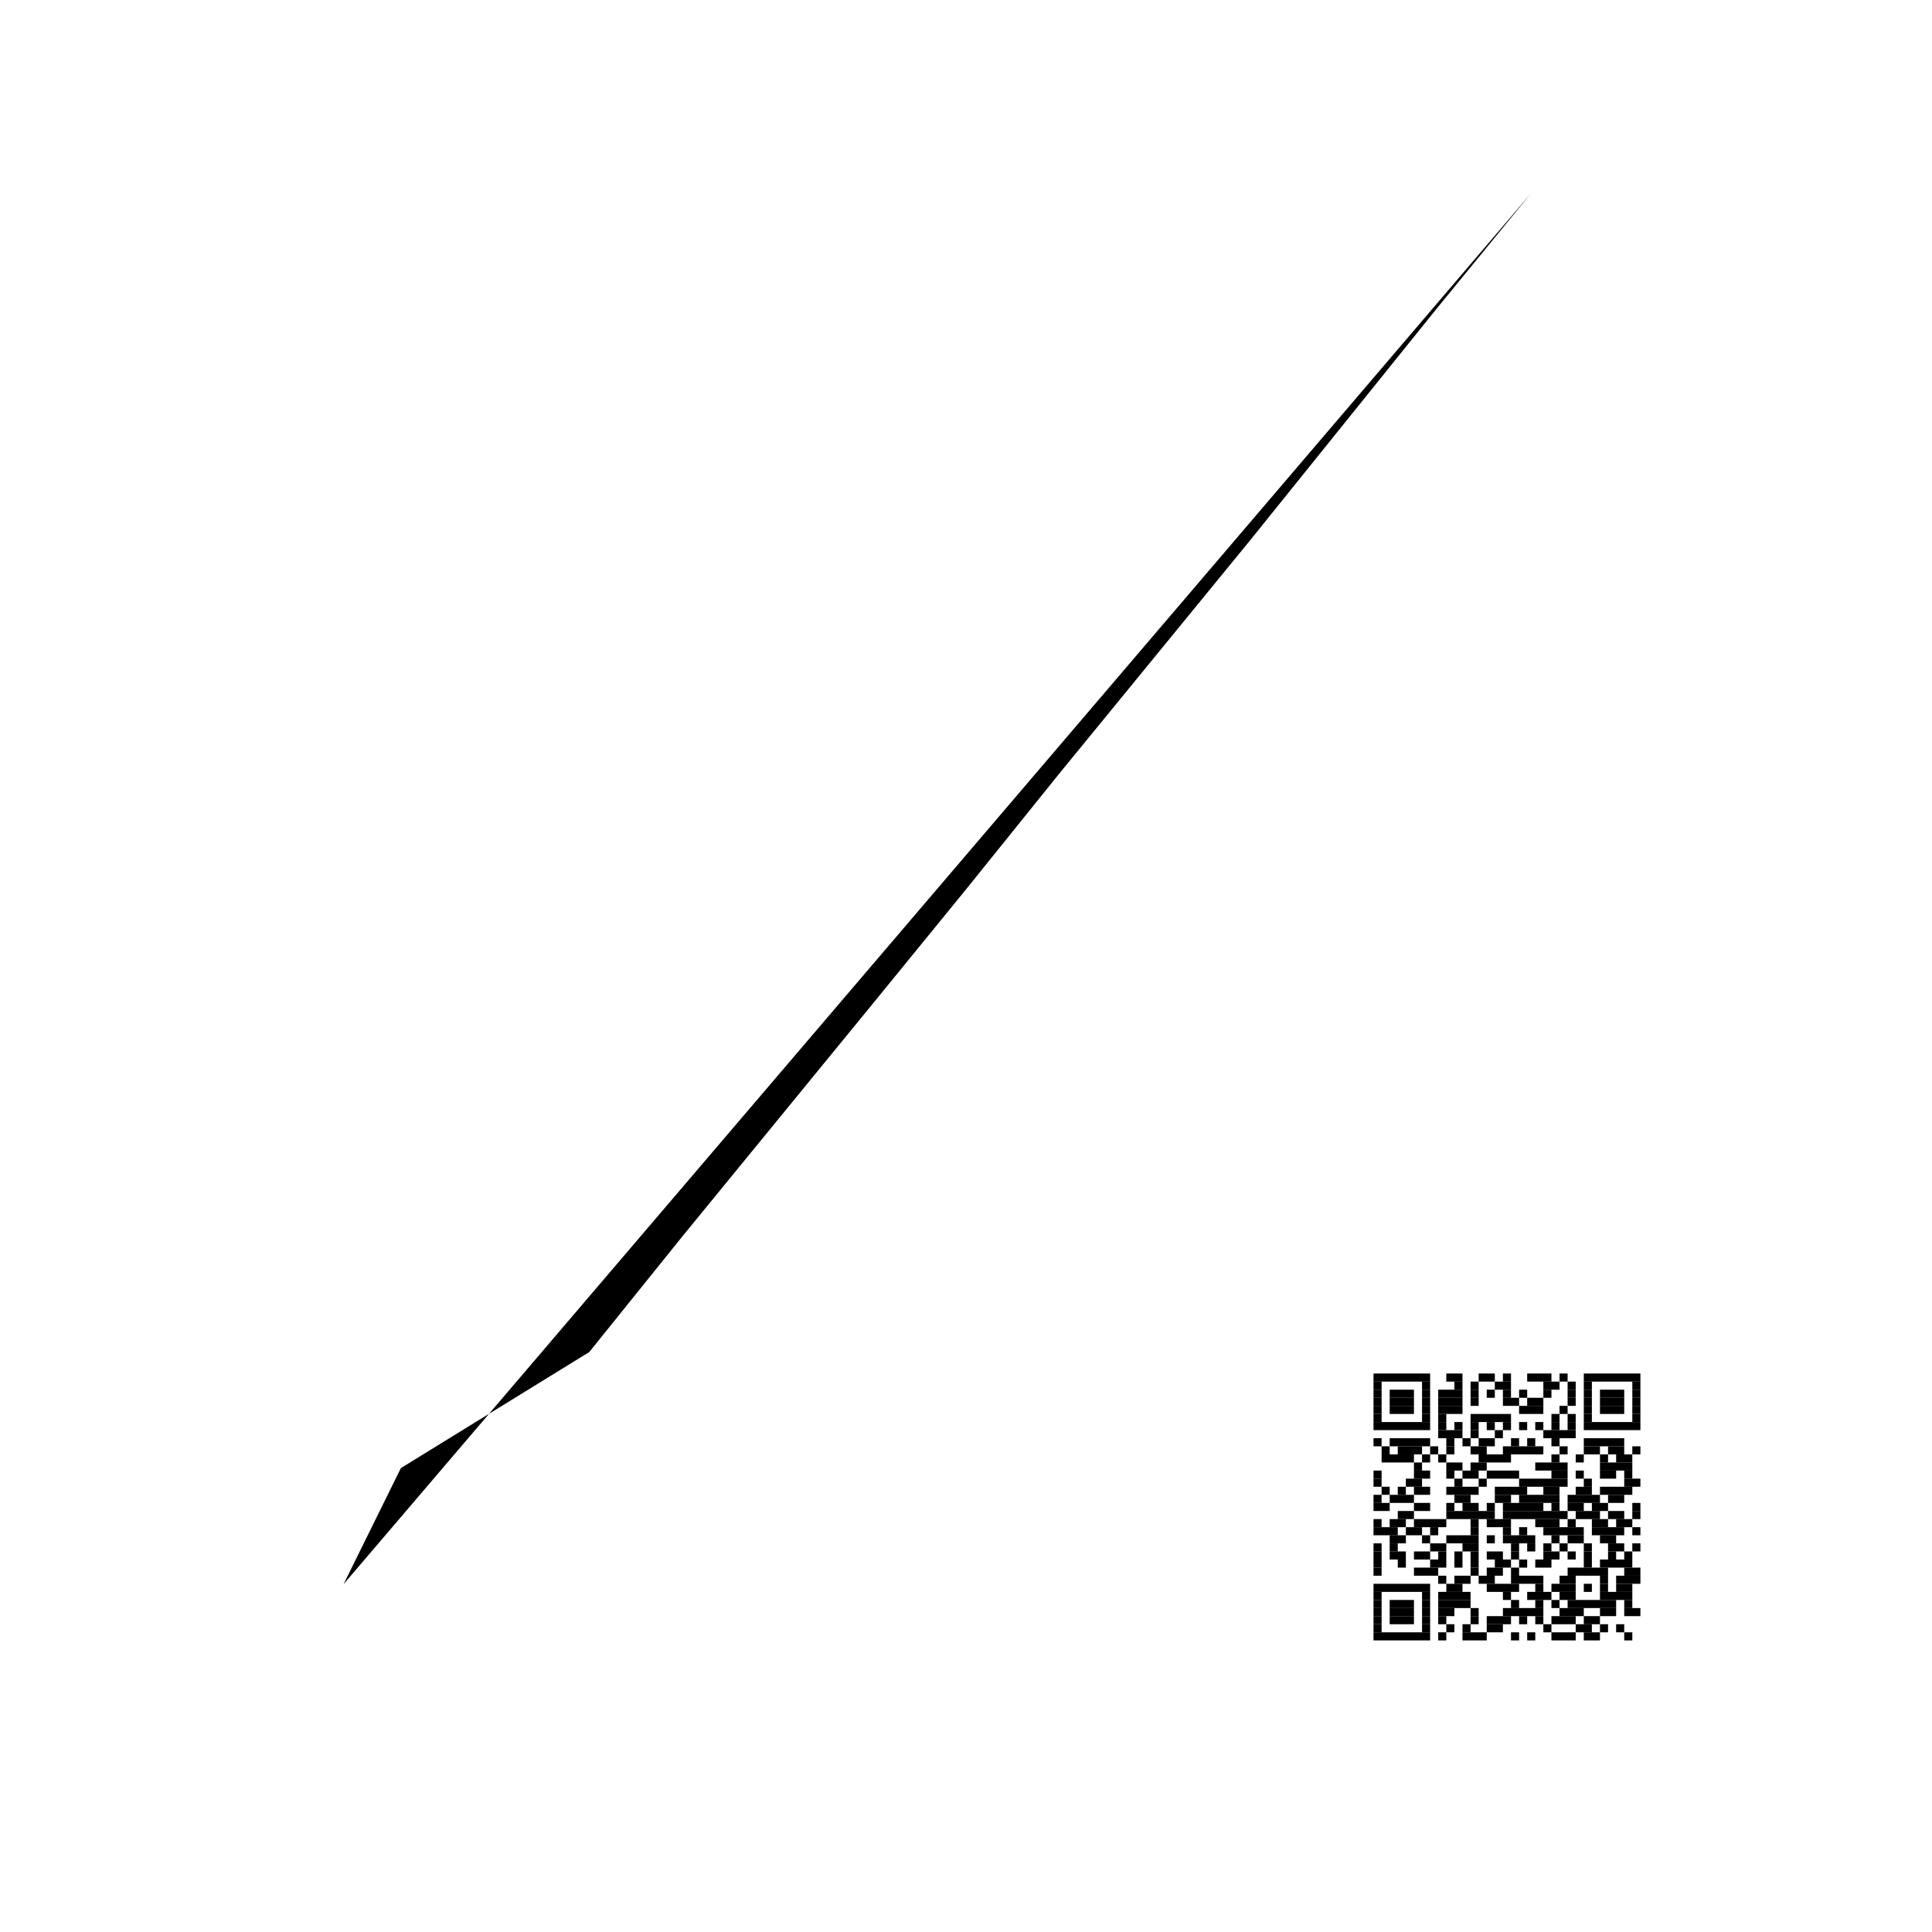
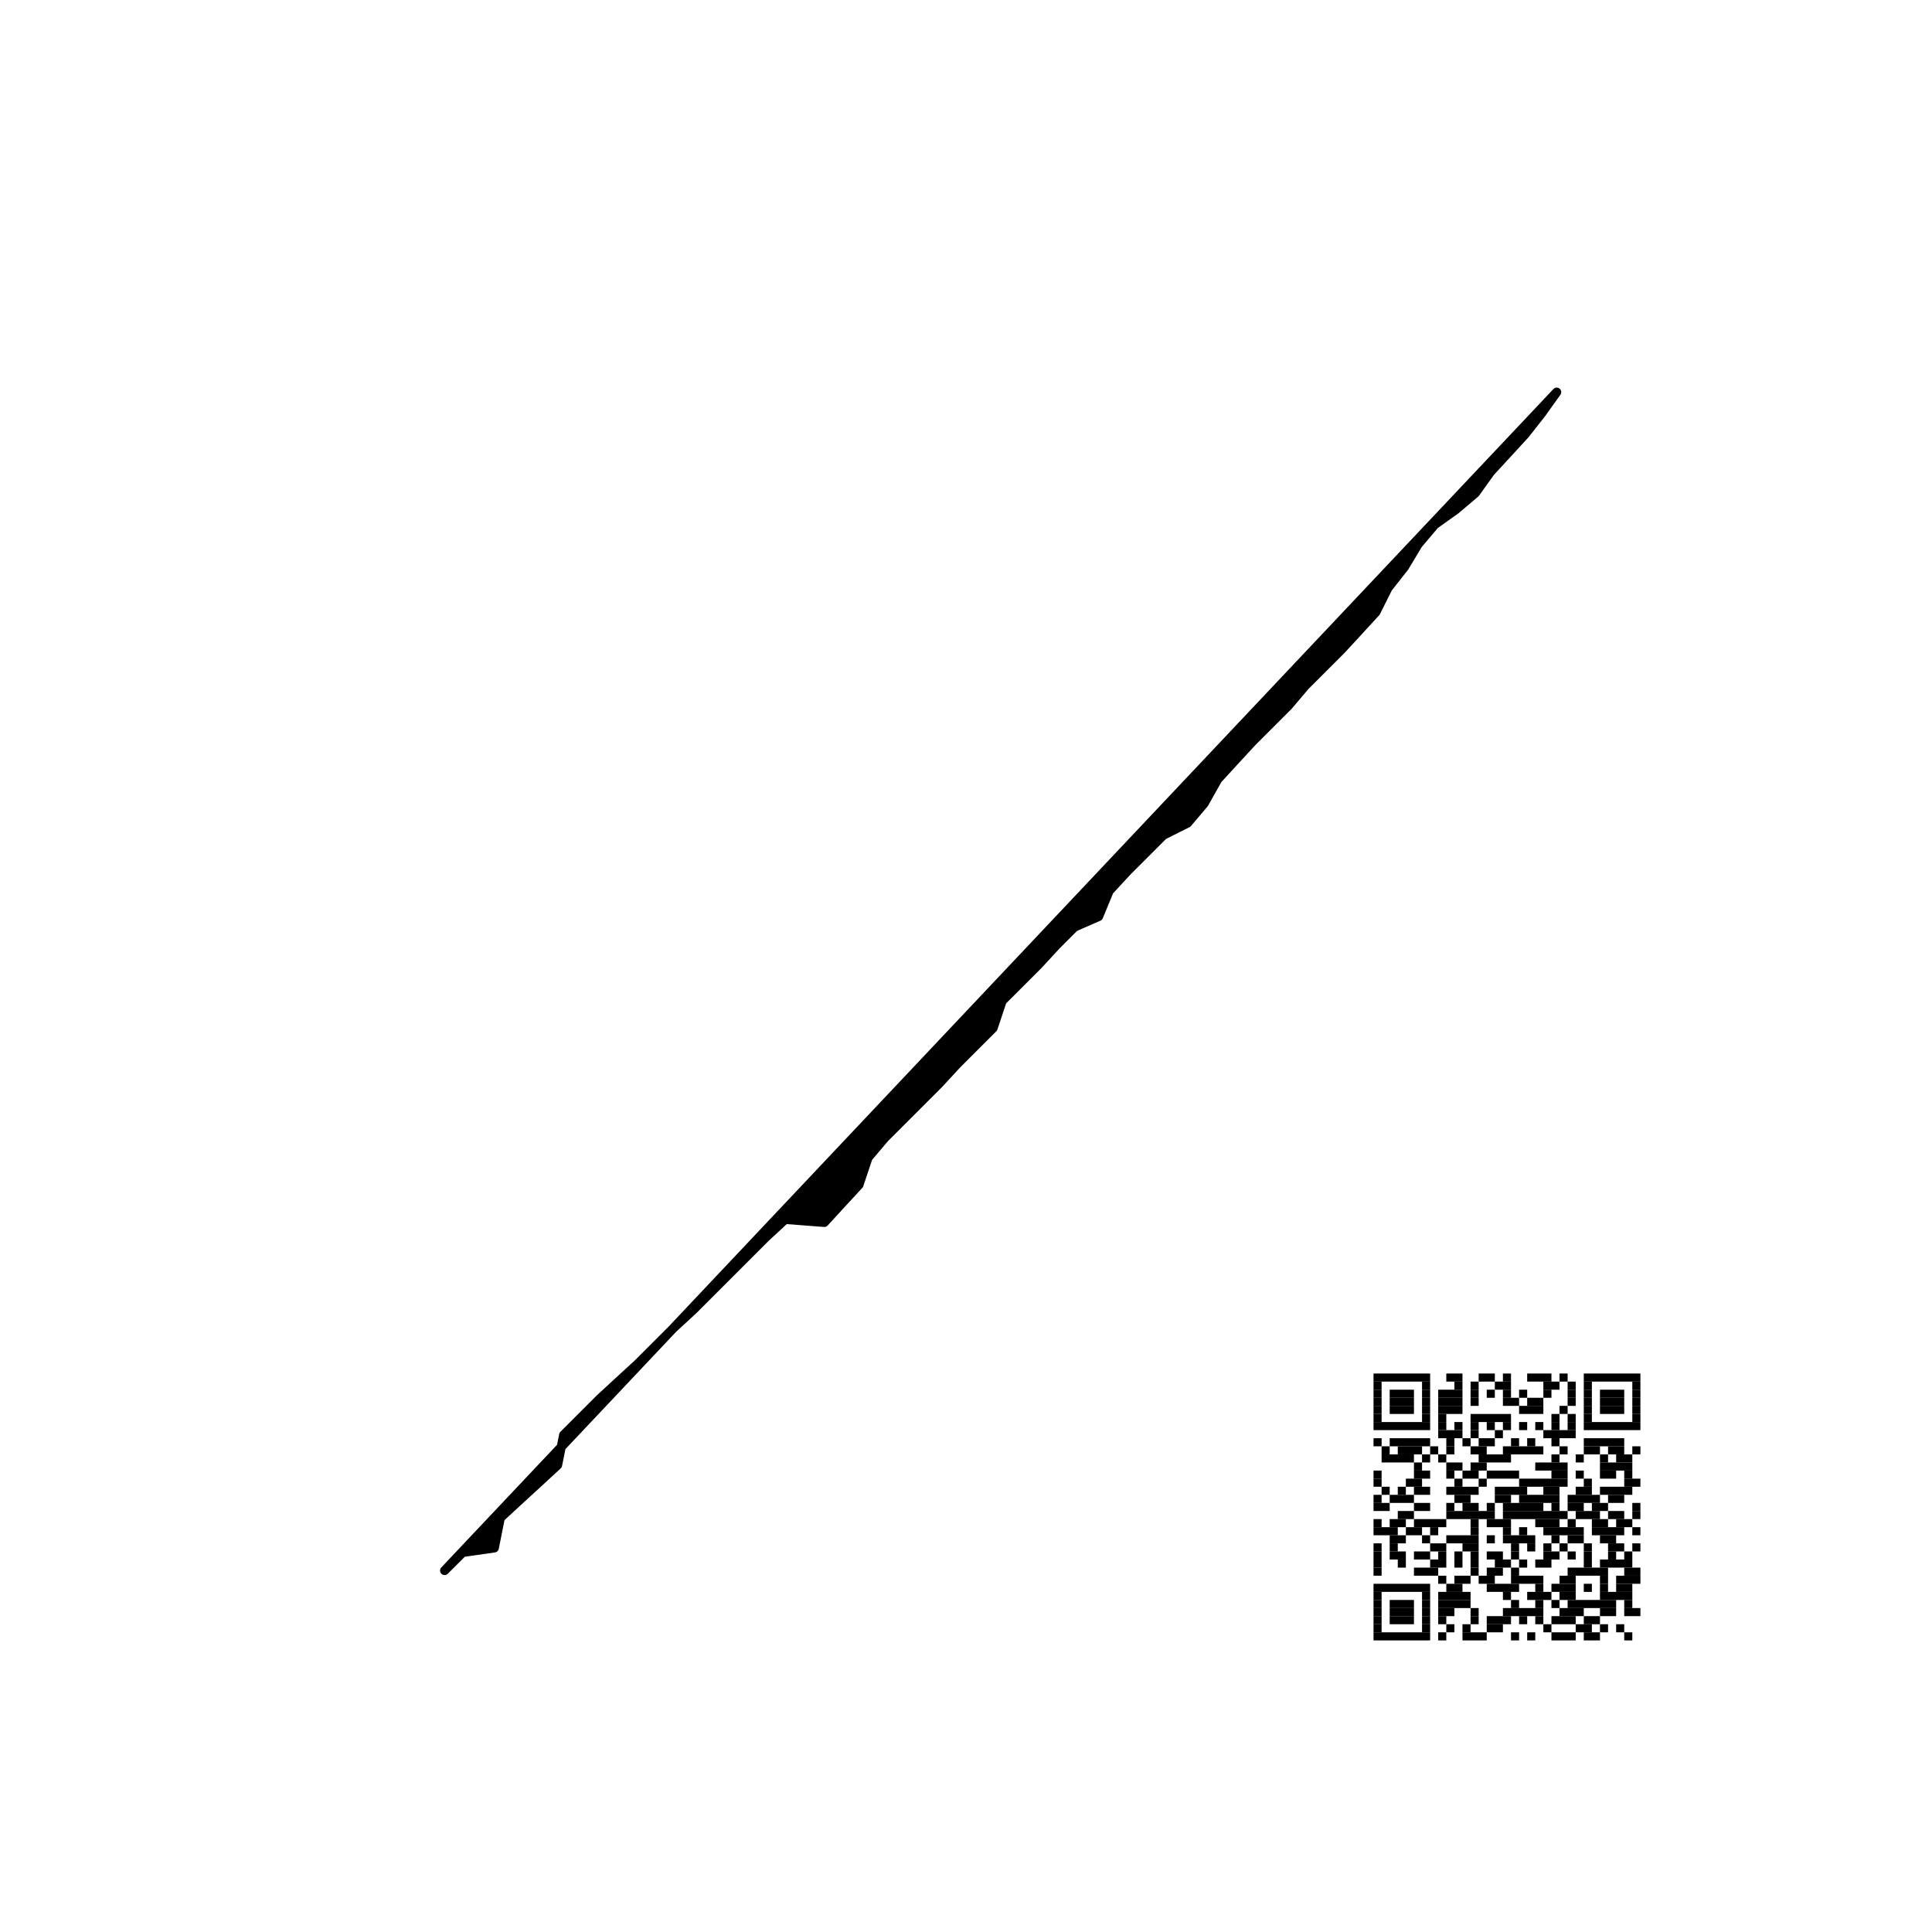
<svg xmlns="http://www.w3.org/2000/svg" viewBox="0 0 1000 1000" width="1000" height="1000">
  <g transform="translate(110 100) scale(780.0 780.0) translate(-0.0 -0.0)">
-     <path d="M 0.875 0.0 L 0.812 0.077 L 0.75 0.154 L 0.688 0.231 L 0.625 0.308 L 0.562 0.385 L 0.5 0.462 L 0.438 0.538 L 0.375 0.615 L 0.312 0.692 L 0.25 0.769 L 0.125 0.846 L 0.087 0.923" fill="black" />
+     <path d="M 0.154 0.914 L 0.166 0.902 L 0.187 0.899 L 0.191 0.879 L 0.204 0.867 L 0.216 0.856 L 0.229 0.844 L 0.233 0.824 L 0.245 0.812 L 0.257 0.8 L 0.27 0.788 L 0.282 0.777 L 0.294 0.765 L 0.306 0.753 L 0.319 0.741 L 0.331 0.729 L 0.343 0.717 L 0.355 0.705 L 0.367 0.693 L 0.38 0.681 L 0.406 0.683 L 0.417 0.671 L 0.429 0.658 L 0.435 0.64 L 0.446 0.627 L 0.458 0.615 L 0.47 0.603 L 0.482 0.591 L 0.494 0.578 L 0.506 0.566 L 0.518 0.554 L 0.524 0.536 L 0.536 0.524 L 0.548 0.512 L 0.56 0.499 L 0.572 0.487 L 0.588 0.48 L 0.595 0.463 L 0.607 0.45 L 0.619 0.438 L 0.631 0.426 L 0.647 0.418 L 0.658 0.405 L 0.667 0.389 L 0.678 0.377 L 0.69 0.364 L 0.702 0.352 L 0.714 0.34 L 0.725 0.327 L 0.737 0.315 L 0.749 0.303 L 0.761 0.29 L 0.772 0.278 L 0.78 0.262 L 0.791 0.248 L 0.8 0.233 L 0.811 0.22 L 0.825 0.21 L 0.838 0.199 L 0.848 0.185 L 0.86 0.172 L 0.871 0.16 L 0.882 0.146 L 0.892 0.132 Z" fill="black" stroke="black" stroke-width="0.006" stroke-linejoin="round" stroke-linecap="round" />
  </g>
  <g transform="translate(690 690) scale(0.5232558 0.5232558) translate(-0.0 -0.0)">
    <rect x="40" y="40" width="56" height="8" />
    <rect x="112" y="40" width="16" height="8" />
    <rect x="144" y="40" width="16" height="8" />
    <rect x="168" y="40" width="8" height="8" />
    <rect x="192" y="40" width="24" height="8" />
    <rect x="224" y="40" width="8" height="8" />
    <rect x="248" y="40" width="56" height="8" />
    <rect x="40" y="48" width="8" height="8" />
    <rect x="88" y="48" width="8" height="8" />
    <rect x="120" y="48" width="8" height="8" />
    <rect x="136" y="48" width="8" height="8" />
    <rect x="160" y="48" width="16" height="8" />
    <rect x="208" y="48" width="16" height="8" />
    <rect x="232" y="48" width="8" height="8" />
    <rect x="248" y="48" width="8" height="8" />
    <rect x="296" y="48" width="8" height="8" />
    <rect x="40" y="56" width="8" height="8" />
    <rect x="56" y="56" width="24" height="8" />
    <rect x="88" y="56" width="8" height="8" />
    <rect x="104" y="56" width="24" height="8" />
    <rect x="136" y="56" width="8" height="8" />
    <rect x="152" y="56" width="8" height="8" />
    <rect x="168" y="56" width="8" height="8" />
    <rect x="184" y="56" width="8" height="8" />
    <rect x="208" y="56" width="8" height="8" />
    <rect x="232" y="56" width="8" height="8" />
    <rect x="248" y="56" width="8" height="8" />
    <rect x="264" y="56" width="24" height="8" />
    <rect x="296" y="56" width="8" height="8" />
    <rect x="40" y="64" width="8" height="8" />
    <rect x="56" y="64" width="24" height="8" />
    <rect x="88" y="64" width="8" height="8" />
    <rect x="104" y="64" width="24" height="8" />
    <rect x="136" y="64" width="8" height="8" />
    <rect x="168" y="64" width="16" height="8" />
    <rect x="192" y="64" width="16" height="8" />
    <rect x="232" y="64" width="8" height="8" />
    <rect x="248" y="64" width="8" height="8" />
    <rect x="264" y="64" width="24" height="8" />
    <rect x="296" y="64" width="8" height="8" />
    <rect x="40" y="72" width="8" height="8" />
    <rect x="56" y="72" width="24" height="8" />
    <rect x="88" y="72" width="8" height="8" />
    <rect x="104" y="72" width="24" height="8" />
    <rect x="184" y="72" width="24" height="8" />
    <rect x="224" y="72" width="8" height="8" />
    <rect x="248" y="72" width="8" height="8" />
    <rect x="264" y="72" width="24" height="8" />
    <rect x="296" y="72" width="8" height="8" />
    <rect x="40" y="80" width="8" height="8" />
    <rect x="88" y="80" width="8" height="8" />
    <rect x="104" y="80" width="8" height="8" />
    <rect x="136" y="80" width="40" height="8" />
    <rect x="216" y="80" width="8" height="8" />
    <rect x="232" y="80" width="8" height="8" />
    <rect x="248" y="80" width="8" height="8" />
    <rect x="296" y="80" width="8" height="8" />
    <rect x="40" y="88" width="56" height="8" />
    <rect x="104" y="88" width="8" height="8" />
    <rect x="120" y="88" width="8" height="8" />
    <rect x="136" y="88" width="8" height="8" />
    <rect x="152" y="88" width="8" height="8" />
    <rect x="168" y="88" width="8" height="8" />
    <rect x="184" y="88" width="8" height="8" />
    <rect x="200" y="88" width="8" height="8" />
    <rect x="216" y="88" width="8" height="8" />
    <rect x="232" y="88" width="8" height="8" />
    <rect x="248" y="88" width="56" height="8" />
    <rect x="104" y="96" width="24" height="8" />
    <rect x="136" y="96" width="8" height="8" />
    <rect x="160" y="96" width="8" height="8" />
    <rect x="208" y="96" width="32" height="8" />
    <rect x="40" y="104" width="8" height="8" />
    <rect x="56" y="104" width="40" height="8" />
    <rect x="112" y="104" width="8" height="8" />
    <rect x="128" y="104" width="8" height="8" />
    <rect x="144" y="104" width="16" height="8" />
    <rect x="176" y="104" width="8" height="8" />
    <rect x="192" y="104" width="8" height="8" />
    <rect x="216" y="104" width="8" height="8" />
    <rect x="248" y="104" width="40" height="8" />
    <rect x="48" y="112" width="8" height="8" />
    <rect x="64" y="112" width="24" height="8" />
    <rect x="96" y="112" width="8" height="8" />
    <rect x="112" y="112" width="8" height="8" />
    <rect x="136" y="112" width="16" height="8" />
    <rect x="168" y="112" width="40" height="8" />
    <rect x="224" y="112" width="8" height="8" />
    <rect x="248" y="112" width="16" height="8" />
    <rect x="272" y="112" width="16" height="8" />
    <rect x="296" y="112" width="8" height="8" />
    <rect x="48" y="120" width="32" height="8" />
    <rect x="88" y="120" width="8" height="8" />
    <rect x="104" y="120" width="8" height="8" />
    <rect x="144" y="120" width="32" height="8" />
    <rect x="216" y="120" width="8" height="8" />
    <rect x="240" y="120" width="8" height="8" />
    <rect x="264" y="120" width="8" height="8" />
    <rect x="280" y="120" width="16" height="8" />
    <rect x="80" y="128" width="8" height="8" />
    <rect x="112" y="128" width="16" height="8" />
    <rect x="136" y="128" width="16" height="8" />
    <rect x="200" y="128" width="32" height="8" />
    <rect x="264" y="128" width="32" height="8" />
    <rect x="40" y="136" width="8" height="8" />
    <rect x="80" y="136" width="16" height="8" />
    <rect x="112" y="136" width="8" height="8" />
    <rect x="128" y="136" width="16" height="8" />
    <rect x="152" y="136" width="32" height="8" />
    <rect x="216" y="136" width="16" height="8" />
    <rect x="240" y="136" width="8" height="8" />
    <rect x="264" y="136" width="16" height="8" />
    <rect x="288" y="136" width="8" height="8" />
    <rect x="40" y="144" width="8" height="8" />
    <rect x="72" y="144" width="16" height="8" />
    <rect x="120" y="144" width="8" height="8" />
    <rect x="144" y="144" width="8" height="8" />
    <rect x="184" y="144" width="48" height="8" />
    <rect x="248" y="144" width="8" height="8" />
    <rect x="288" y="144" width="16" height="8" />
    <rect x="48" y="152" width="8" height="8" />
    <rect x="64" y="152" width="8" height="8" />
    <rect x="80" y="152" width="16" height="8" />
    <rect x="112" y="152" width="32" height="8" />
    <rect x="160" y="152" width="32" height="8" />
    <rect x="208" y="152" width="16" height="8" />
    <rect x="240" y="152" width="16" height="8" />
    <rect x="264" y="152" width="32" height="8" />
    <rect x="40" y="160" width="8" height="8" />
    <rect x="56" y="160" width="24" height="8" />
    <rect x="120" y="160" width="16" height="8" />
    <rect x="160" y="160" width="16" height="8" />
    <rect x="184" y="160" width="40" height="8" />
    <rect x="232" y="160" width="32" height="8" />
    <rect x="272" y="160" width="16" height="8" />
    <rect x="40" y="168" width="16" height="8" />
    <rect x="80" y="168" width="16" height="8" />
    <rect x="112" y="168" width="8" height="8" />
    <rect x="128" y="168" width="16" height="8" />
    <rect x="152" y="168" width="8" height="8" />
    <rect x="168" y="168" width="40" height="8" />
    <rect x="216" y="168" width="8" height="8" />
    <rect x="232" y="168" width="16" height="8" />
    <rect x="256" y="168" width="16" height="8" />
    <rect x="296" y="168" width="8" height="8" />
    <rect x="64" y="176" width="16" height="8" />
    <rect x="112" y="176" width="48" height="8" />
    <rect x="168" y="176" width="64" height="8" />
    <rect x="240" y="176" width="24" height="8" />
    <rect x="272" y="176" width="16" height="8" />
    <rect x="296" y="176" width="8" height="8" />
    <rect x="40" y="184" width="8" height="8" />
    <rect x="56" y="184" width="16" height="8" />
    <rect x="80" y="184" width="32" height="8" />
    <rect x="136" y="184" width="8" height="8" />
    <rect x="152" y="184" width="24" height="8" />
    <rect x="200" y="184" width="24" height="8" />
    <rect x="232" y="184" width="8" height="8" />
    <rect x="256" y="184" width="16" height="8" />
    <rect x="280" y="184" width="16" height="8" />
    <rect x="40" y="192" width="24" height="8" />
    <rect x="72" y="192" width="16" height="8" />
    <rect x="96" y="192" width="8" height="8" />
    <rect x="136" y="192" width="8" height="8" />
    <rect x="168" y="192" width="8" height="8" />
    <rect x="184" y="192" width="8" height="8" />
    <rect x="208" y="192" width="40" height="8" />
    <rect x="256" y="192" width="32" height="8" />
    <rect x="296" y="192" width="8" height="8" />
    <rect x="56" y="200" width="16" height="8" />
    <rect x="88" y="200" width="8" height="8" />
    <rect x="112" y="200" width="32" height="8" />
    <rect x="152" y="200" width="8" height="8" />
    <rect x="168" y="200" width="32" height="8" />
    <rect x="216" y="200" width="8" height="8" />
    <rect x="232" y="200" width="16" height="8" />
    <rect x="264" y="200" width="16" height="8" />
    <rect x="40" y="208" width="8" height="8" />
    <rect x="56" y="208" width="8" height="8" />
    <rect x="96" y="208" width="16" height="8" />
    <rect x="128" y="208" width="16" height="8" />
    <rect x="176" y="208" width="8" height="8" />
    <rect x="192" y="208" width="8" height="8" />
    <rect x="208" y="208" width="8" height="8" />
    <rect x="224" y="208" width="8" height="8" />
    <rect x="248" y="208" width="8" height="8" />
    <rect x="272" y="208" width="16" height="8" />
    <rect x="296" y="208" width="8" height="8" />
    <rect x="40" y="216" width="8" height="8" />
    <rect x="56" y="216" width="16" height="8" />
    <rect x="80" y="216" width="16" height="8" />
    <rect x="104" y="216" width="8" height="8" />
    <rect x="120" y="216" width="8" height="8" />
    <rect x="136" y="216" width="8" height="8" />
    <rect x="152" y="216" width="16" height="8" />
    <rect x="176" y="216" width="8" height="8" />
    <rect x="208" y="216" width="16" height="8" />
    <rect x="232" y="216" width="8" height="8" />
    <rect x="248" y="216" width="8" height="8" />
    <rect x="272" y="216" width="8" height="8" />
    <rect x="288" y="216" width="8" height="8" />
    <rect x="40" y="224" width="8" height="8" />
    <rect x="64" y="224" width="8" height="8" />
    <rect x="96" y="224" width="16" height="8" />
    <rect x="120" y="224" width="8" height="8" />
    <rect x="136" y="224" width="8" height="8" />
    <rect x="160" y="224" width="16" height="8" />
    <rect x="184" y="224" width="8" height="8" />
    <rect x="200" y="224" width="16" height="8" />
    <rect x="248" y="224" width="8" height="8" />
    <rect x="264" y="224" width="32" height="8" />
    <rect x="40" y="232" width="8" height="8" />
    <rect x="80" y="232" width="24" height="8" />
    <rect x="136" y="232" width="8" height="8" />
    <rect x="152" y="232" width="16" height="8" />
    <rect x="176" y="232" width="8" height="8" />
    <rect x="232" y="232" width="40" height="8" />
    <rect x="288" y="232" width="16" height="8" />
    <rect x="104" y="240" width="8" height="8" />
    <rect x="120" y="240" width="16" height="8" />
    <rect x="144" y="240" width="16" height="8" />
    <rect x="176" y="240" width="32" height="8" />
    <rect x="224" y="240" width="16" height="8" />
    <rect x="264" y="240" width="8" height="8" />
    <rect x="280" y="240" width="24" height="8" />
    <rect x="40" y="248" width="56" height="8" />
    <rect x="112" y="248" width="16" height="8" />
    <rect x="152" y="248" width="32" height="8" />
    <rect x="200" y="248" width="8" height="8" />
    <rect x="216" y="248" width="24" height="8" />
    <rect x="248" y="248" width="8" height="8" />
    <rect x="264" y="248" width="8" height="8" />
    <rect x="280" y="248" width="16" height="8" />
    <rect x="40" y="256" width="8" height="8" />
    <rect x="88" y="256" width="8" height="8" />
    <rect x="104" y="256" width="32" height="8" />
    <rect x="168" y="256" width="8" height="8" />
    <rect x="192" y="256" width="24" height="8" />
    <rect x="224" y="256" width="16" height="8" />
    <rect x="264" y="256" width="32" height="8" />
    <rect x="40" y="264" width="8" height="8" />
    <rect x="56" y="264" width="24" height="8" />
    <rect x="88" y="264" width="8" height="8" />
    <rect x="104" y="264" width="32" height="8" />
    <rect x="176" y="264" width="8" height="8" />
    <rect x="200" y="264" width="8" height="8" />
    <rect x="216" y="264" width="8" height="8" />
    <rect x="232" y="264" width="48" height="8" />
    <rect x="288" y="264" width="8" height="8" />
    <rect x="40" y="272" width="8" height="8" />
    <rect x="56" y="272" width="24" height="8" />
    <rect x="88" y="272" width="8" height="8" />
    <rect x="104" y="272" width="16" height="8" />
    <rect x="136" y="272" width="8" height="8" />
    <rect x="168" y="272" width="40" height="8" />
    <rect x="224" y="272" width="24" height="8" />
    <rect x="264" y="272" width="16" height="8" />
    <rect x="288" y="272" width="16" height="8" />
    <rect x="40" y="280" width="8" height="8" />
    <rect x="56" y="280" width="24" height="8" />
    <rect x="88" y="280" width="8" height="8" />
    <rect x="104" y="280" width="8" height="8" />
    <rect x="136" y="280" width="8" height="8" />
    <rect x="152" y="280" width="24" height="8" />
    <rect x="184" y="280" width="8" height="8" />
    <rect x="200" y="280" width="8" height="8" />
    <rect x="216" y="280" width="24" height="8" />
    <rect x="248" y="280" width="16" height="8" />
    <rect x="40" y="288" width="8" height="8" />
    <rect x="88" y="288" width="8" height="8" />
    <rect x="112" y="288" width="8" height="8" />
    <rect x="128" y="288" width="8" height="8" />
    <rect x="152" y="288" width="16" height="8" />
    <rect x="208" y="288" width="8" height="8" />
    <rect x="240" y="288" width="16" height="8" />
    <rect x="264" y="288" width="8" height="8" />
    <rect x="280" y="288" width="8" height="8" />
    <rect x="40" y="296" width="56" height="8" />
    <rect x="104" y="296" width="8" height="8" />
    <rect x="128" y="296" width="24" height="8" />
    <rect x="176" y="296" width="8" height="8" />
    <rect x="192" y="296" width="8" height="8" />
    <rect x="216" y="296" width="24" height="8" />
    <rect x="248" y="296" width="16" height="8" />
    <rect x="288" y="296" width="8" height="8" />
  </g>
</svg>
